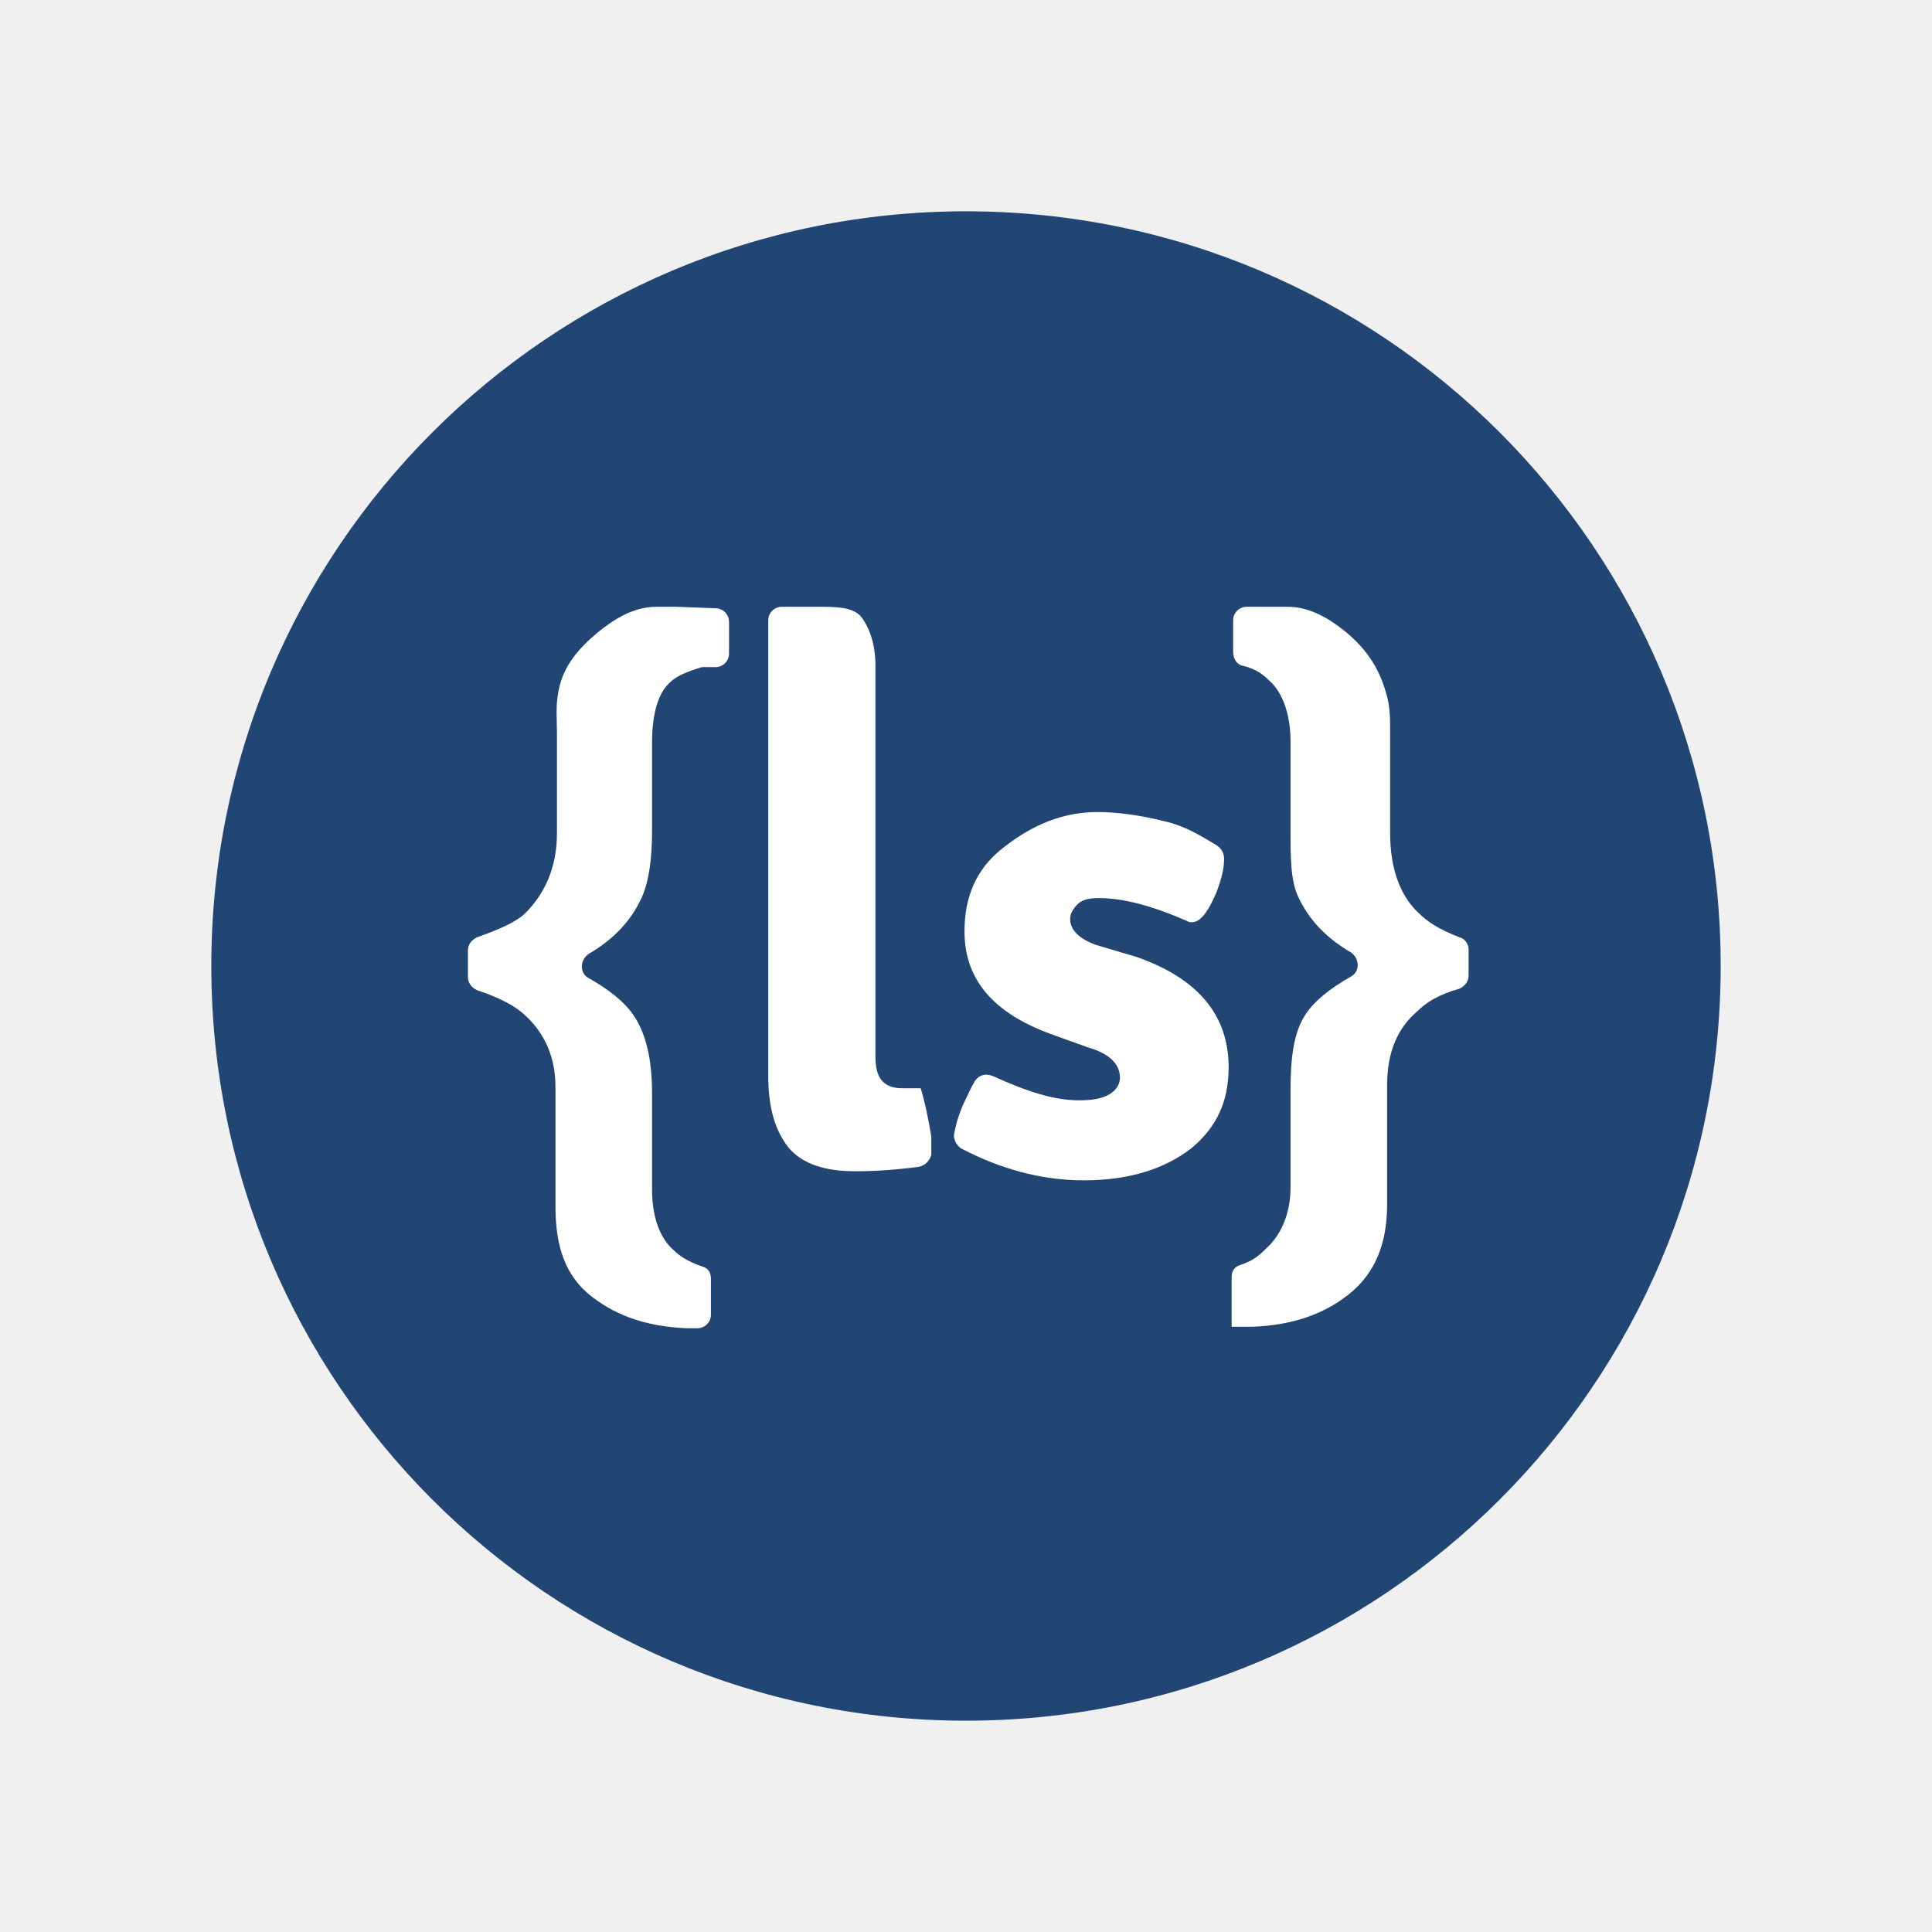
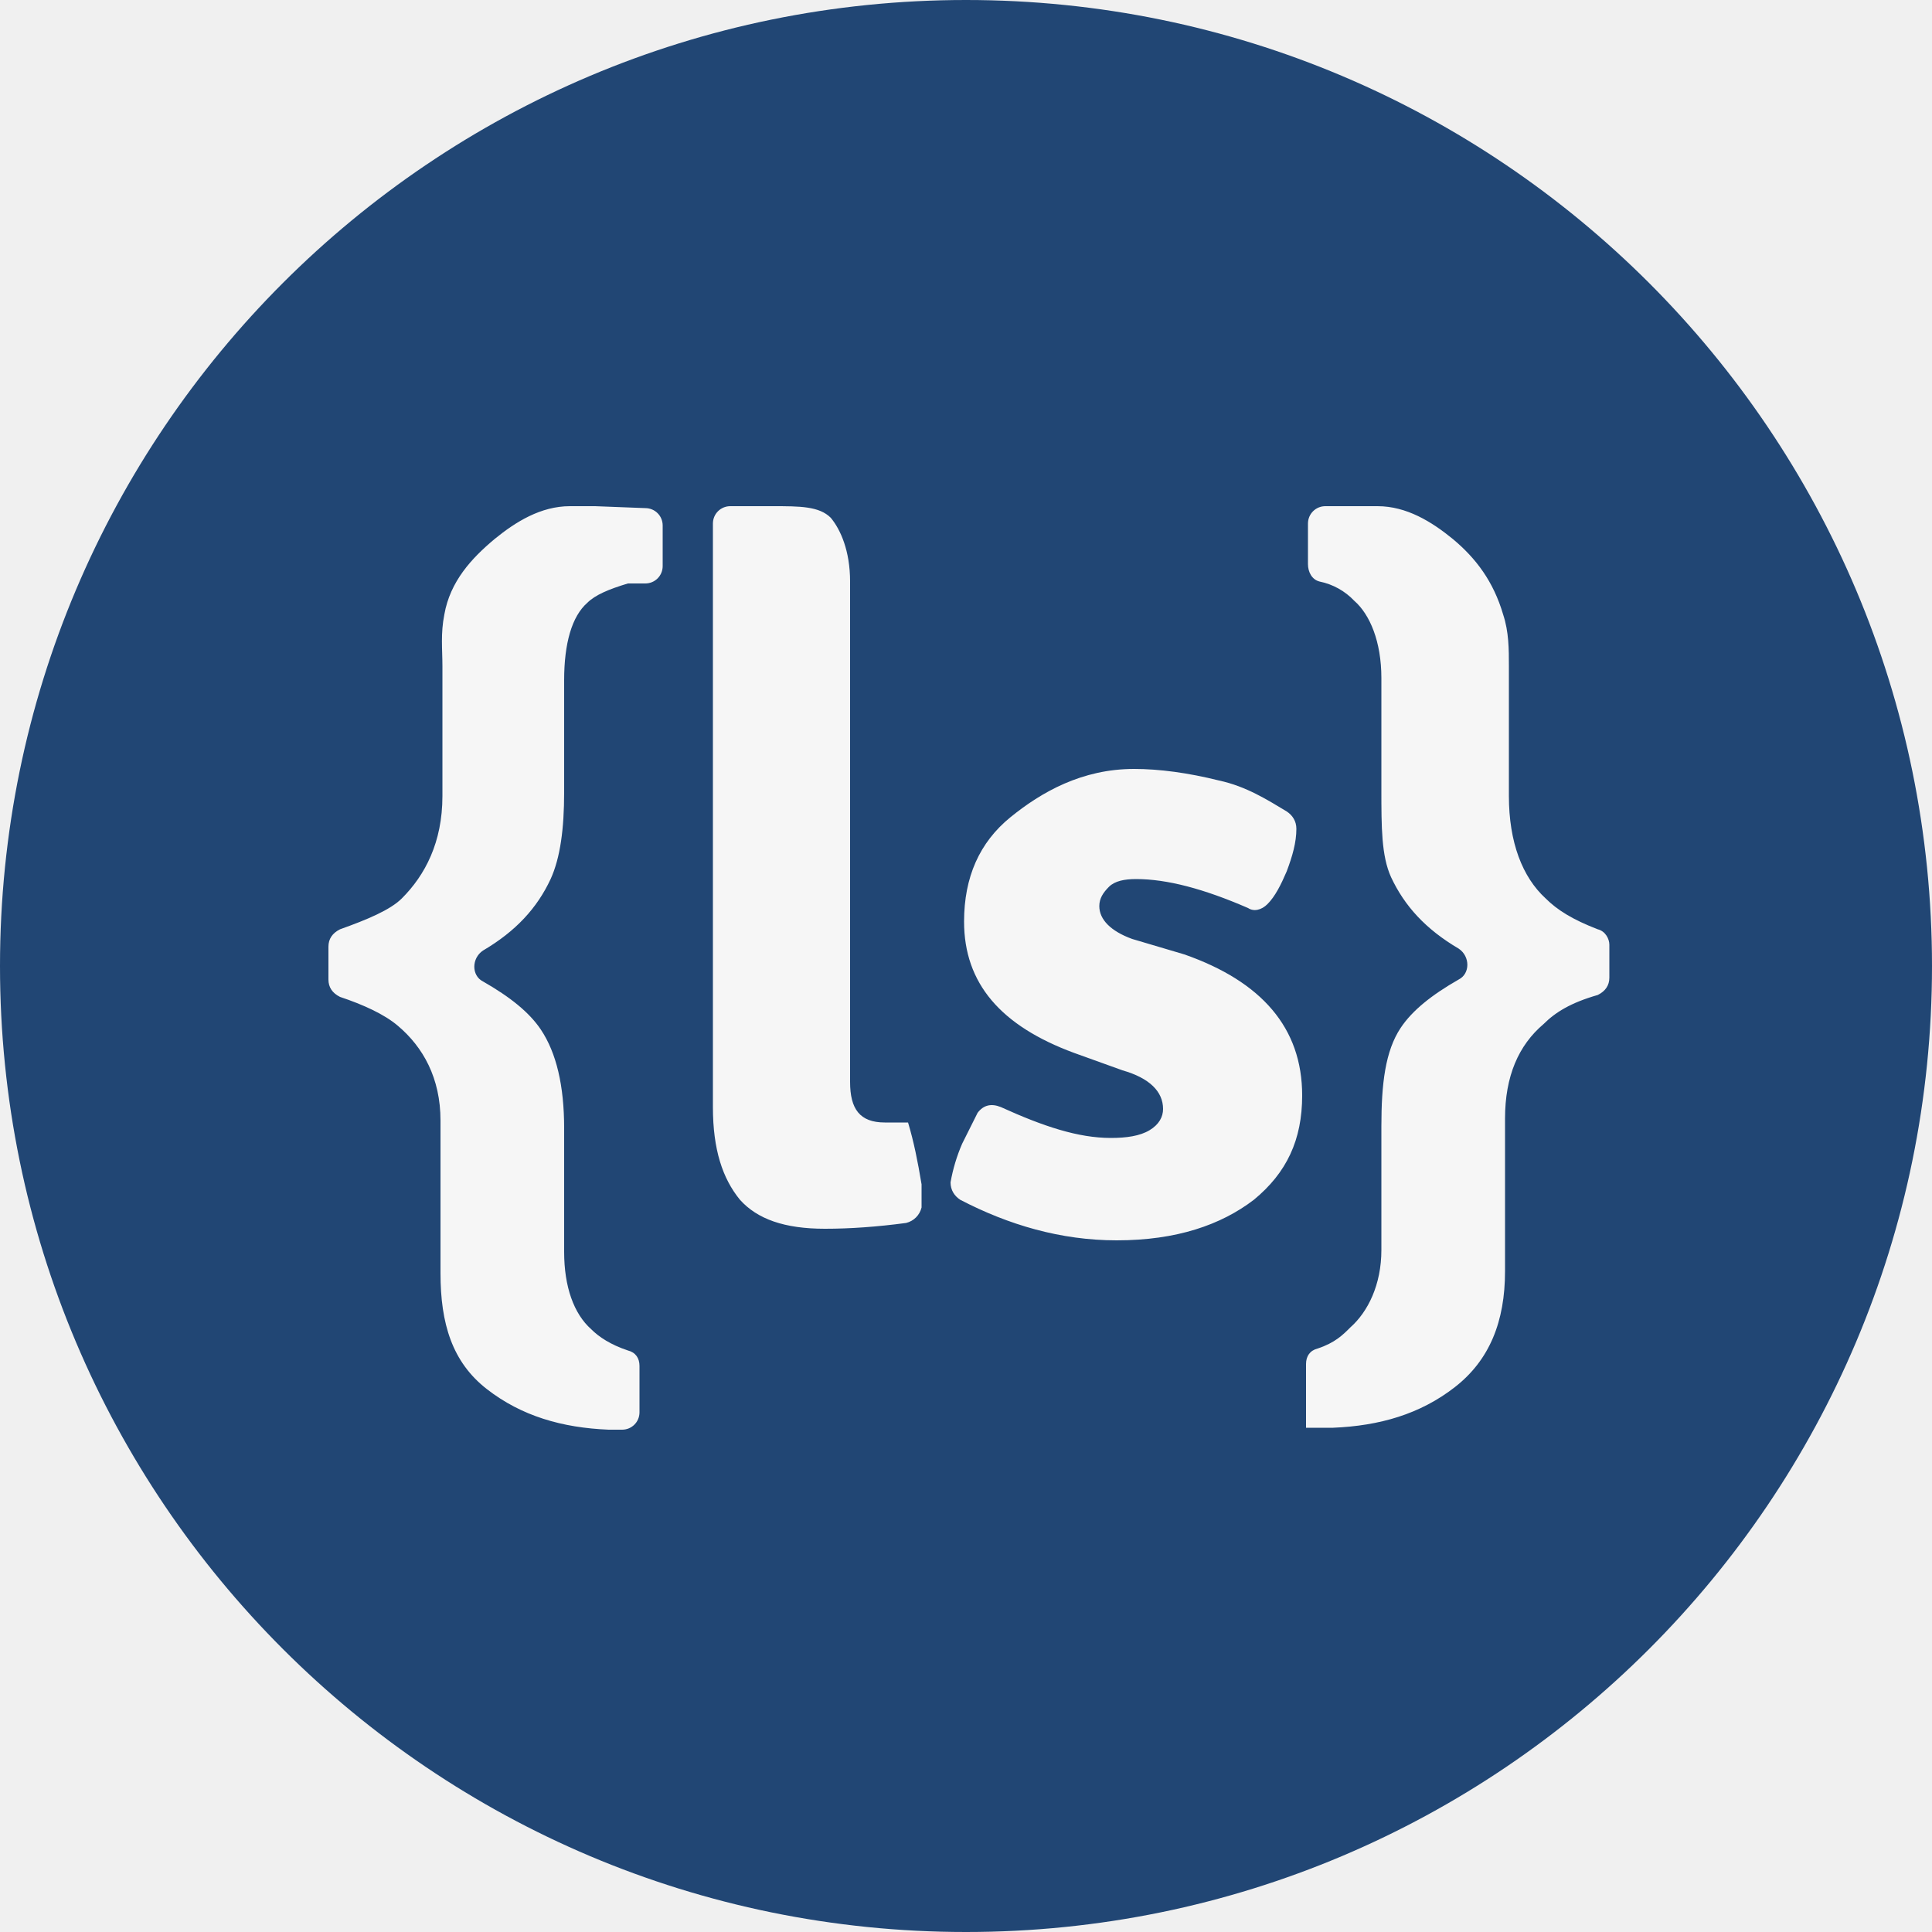
- <svg xmlns="http://www.w3.org/2000/svg" id="Lager_1" viewBox="0 0 128 128">
-   <circle cx="64" cy="64" r="50" fill="#214674" />
-   <g fill="#fff">
-     <path id="path21_1_" d="M75.3 63.4c4 1.4 6.1 3.8 6.1 7.3 0 2.3-.8 4-2.5 5.4-1.7 1.3-4 2.1-7.1 2.1-2.9 0-5.6-.8-8.1-2.1-.3-.2-.5-.5-.5-.9.1-.6.3-1.3.6-2 .3-.6.5-1.1.8-1.6.3-.4.7-.5 1.2-.3 2.2 1 4 1.6 5.7 1.6.8 0 1.5-.1 2-.4.5-.3.7-.7.7-1.1 0-.9-.7-1.6-2.1-2l-2.5-.9c-3.8-1.4-5.7-3.6-5.7-6.8 0-2.3.8-4.1 2.4-5.4 1.6-1.3 3.7-2.5 6.4-2.5 1.3 0 2.8.2 4.4.6 1.4.3 2.5 1 3.5 1.6.3.2.5.5.5.9 0 .7-.2 1.4-.5 2.2-.3.7-.6 1.3-1 1.7-.3.3-.7.4-1 .2-2.3-1-4.2-1.5-5.8-1.5-.6 0-1.1.1-1.4.4-.3.3-.5.6-.5 1 0 .7.6 1.3 1.7 1.7l2.7.8z" class="st1" />
-     <path id="path27_1_" d="M93.9 67c-1.3 1.1-2 2.7-2 4.9v7.9c0 2.6-.8 4.6-2.6 6-1.8 1.4-3.9 2-6.3 2.1h-1.4v-3.3c0-.4.2-.7.6-.8.9-.3 1.3-.7 1.7-1.1.9-.8 1.6-2.2 1.6-4v-6.4c0-2.2.2-3.9 1-5.1.6-.9 1.6-1.7 3-2.5.6-.3.6-1.2 0-1.6-1.7-1-2.8-2.2-3.5-3.7-.5-1.1-.5-2.6-.5-4.5v-5.8c0-1.9-.6-3.3-1.4-4-.4-.4-.9-.8-1.8-1-.4-.1-.6-.5-.6-.9v-2.1c0-.5.4-.9.9-.9h2.7c1.5 0 2.8.8 3.9 1.7 1.2 1 2.1 2.2 2.6 3.9.3.9.3 1.8.3 2.7v6.7c0 2.4.7 4.2 1.9 5.3.6.6 1.4 1.1 2.7 1.6.4.1.6.5.6.8v1.7c0 .4-.2.7-.6.9-1.4.4-2.2.9-2.8 1.5z" class="st1" />
-     <path id="path29_1_" d="M44.8 40.2h-1.3c-1.5 0-2.8.8-3.9 1.7-1.2 1-2.3 2.2-2.6 3.9-.2 1-.1 1.8-.1 2.7v6.7c0 2.4-.9 4.1-2.1 5.3-.6.6-1.8 1.1-3.2 1.6-.4.2-.6.5-.6.9v1.7c0 .4.2.7.6.9 1.2.4 2.3.9 3 1.5 1.3 1.1 2.2 2.7 2.2 4.9v7.9c0 2.6.6 4.6 2.4 6 1.8 1.4 3.9 2 6.3 2.1h.7c.5 0 .9-.4.9-.9v-2.4c0-.4-.2-.7-.6-.8-.9-.3-1.5-.7-1.9-1.1-.9-.8-1.4-2.2-1.4-4v-6.4c0-2.2-.4-3.9-1.2-5.1-.6-.9-1.6-1.7-3-2.5-.6-.3-.6-1.2 0-1.6 1.7-1 2.8-2.2 3.5-3.7.5-1.1.7-2.6.7-4.5v-5.8c0-1.9.4-3.3 1.2-4 .4-.4 1.1-.7 2.1-1H47.4c.5 0 .9-.4.9-.9v-2.1c0-.5-.4-.9-.9-.9l-2.6-.1z" class="st1" />
-     <path id="path31_1_" d="M61 72.1h-1.2c-1.3 0-1.8-.7-1.8-2.1V44.1c0-1.6-.5-2.7-1-3.3-.6-.6-1.6-.6-3-.6h-2.2c-.5 0-.9.4-.9.9v30.2c0 2.2.5 3.7 1.4 4.8.9 1 2.3 1.5 4.4 1.5 1.3 0 2.7-.1 4.2-.3.4-.1.7-.4.8-.8v-1.2c-.2-1.2-.4-2.2-.7-3.2z" class="st1" />
+ <svg xmlns="http://www.w3.org/2000/svg" viewBox="0 0 64 64">
+   <g transform="matrix(.64 0 0 .64 -8.96 32)">
+     <circle r="50" cx="64" fill="#214674" />
+     <path d="M75.3-.6c4 1.4 6.1 3.8 6.1 7.3 0 2.3-.8 4-2.5 5.4-1.7 1.3-4 2.1-7.1 2.1-2.9 0-5.6-.8-8.1-2.1-.3-.2-.5-.5-.5-.9a8.93 8.93 0 01.6-2l.8-1.6c.3-.4.7-.5 1.2-.3 2.2 1 4 1.6 5.7 1.6.8 0 1.5-.1 2-.4s.7-.7.7-1.1c0-.9-.7-1.6-2.1-2l-2.5-.9c-3.8-1.4-5.7-3.6-5.7-6.8 0-2.3.8-4.1 2.4-5.4s3.7-2.5 6.4-2.5c1.3 0 2.8.2 4.4.6 1.4.3 2.5 1 3.5 1.6.3.2.5.5.5.9 0 .7-.2 1.4-.5 2.2-.3.7-.6 1.3-1 1.7-.3.3-.7.4-1 .2-2.3-1-4.2-1.5-5.8-1.5-.6 0-1.1.1-1.4.4s-.5.6-.5 1c0 .7.6 1.3 1.7 1.7zM93.9 3c-1.3 1.1-2 2.7-2 4.9v7.9c0 2.6-.8 4.6-2.6 6s-3.9 2-6.3 2.1h-1.4v-3.3c0-.4.2-.7.6-.8.9-.3 1.3-.7 1.7-1.1.9-.8 1.6-2.2 1.6-4V8.3c0-2.2.2-3.9 1-5.1.6-.9 1.6-1.7 3-2.5.6-.3.6-1.2 0-1.6-1.7-1-2.8-2.2-3.5-3.7-.5-1.1-.5-2.6-.5-4.5v-5.8c0-1.9-.6-3.3-1.4-4a3.41 3.41 0 00-1.8-1c-.4-.1-.6-.5-.6-.9v-2.1c0-.5.4-.9.9-.9h2.7c1.5 0 2.8.8 3.9 1.7 1.2 1 2.1 2.2 2.6 3.9.3.9.3 1.8.3 2.7v6.7c0 2.4.7 4.2 1.9 5.3.6.6 1.4 1.1 2.7 1.6.4.1.6.5.6.8V.6c0 .4-.2.7-.6.9-1.4.4-2.2.9-2.8 1.5zM44.8-23.8h-1.3c-1.5 0-2.8.8-3.9 1.7-1.2 1-2.3 2.2-2.6 3.9-.2 1-.1 1.8-.1 2.7v6.7c0 2.4-.9 4.1-2.1 5.3-.6.6-1.8 1.1-3.2 1.6-.4.2-.6.5-.6.9V.7c0 .4.2.7.6.9 1.2.4 2.3.9 3 1.5 1.3 1.1 2.2 2.7 2.2 4.9v7.9c0 2.6.6 4.6 2.4 6s3.9 2 6.3 2.1h.7c.5 0 .9-.4.9-.9v-2.4c0-.4-.2-.7-.6-.8-.9-.3-1.5-.7-1.9-1.1-.9-.8-1.4-2.2-1.4-4V8.4c0-2.2-.4-3.9-1.2-5.1-.6-.9-1.6-1.7-3-2.5-.6-.3-.6-1.2 0-1.6 1.7-1 2.8-2.2 3.5-3.7.5-1.1.7-2.6.7-4.5v-5.8c0-1.9.4-3.3 1.2-4 .4-.4 1.1-.7 2.1-1h.9c.5 0 .9-.4.9-.9v-2.1c0-.5-.4-.9-.9-.9zM61 8.1h-1.2C58.5 8.1 58 7.4 58 6v-25.9c0-1.6-.5-2.7-1-3.3-.6-.6-1.6-.6-3-.6h-2.2c-.5 0-.9.4-.9.9V7.3c0 2.2.5 3.7 1.4 4.8.9 1 2.3 1.5 4.4 1.5 1.3 0 2.7-.1 4.2-.3.4-.1.7-.4.8-.8v-1.2c-.2-1.2-.4-2.2-.7-3.2z" fill="#f6f6f6" />
  </g>
</svg>
